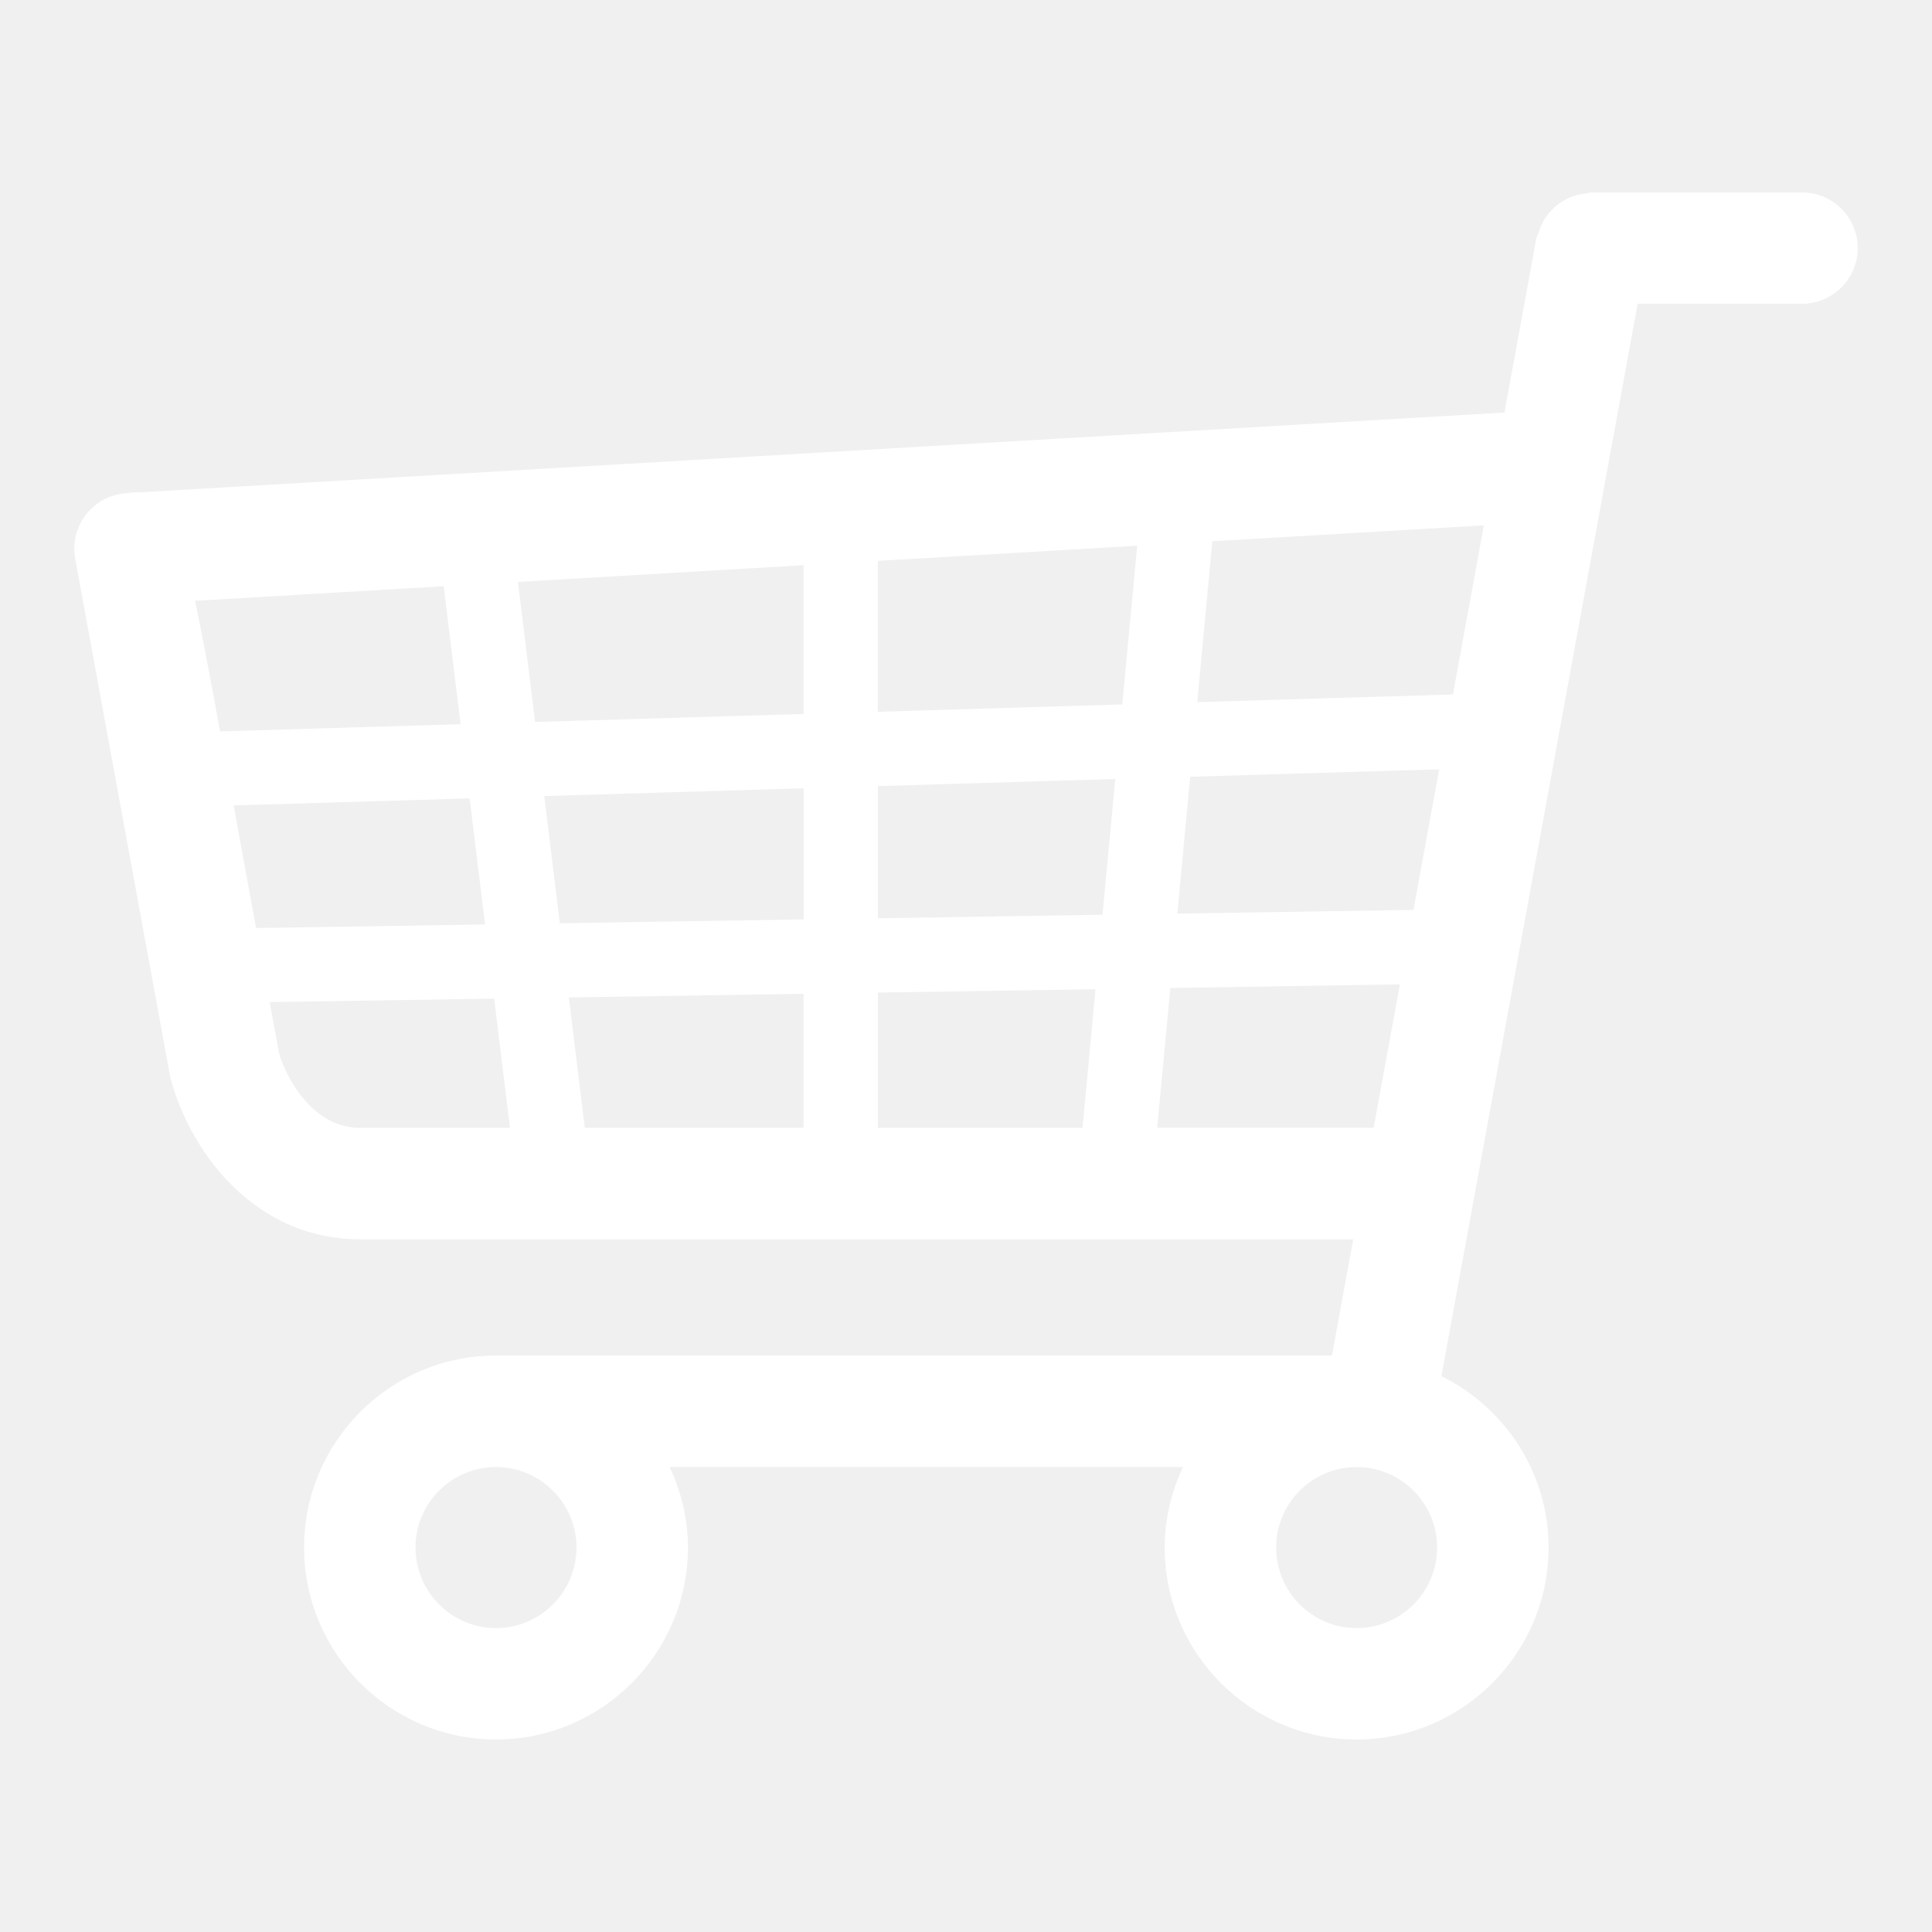
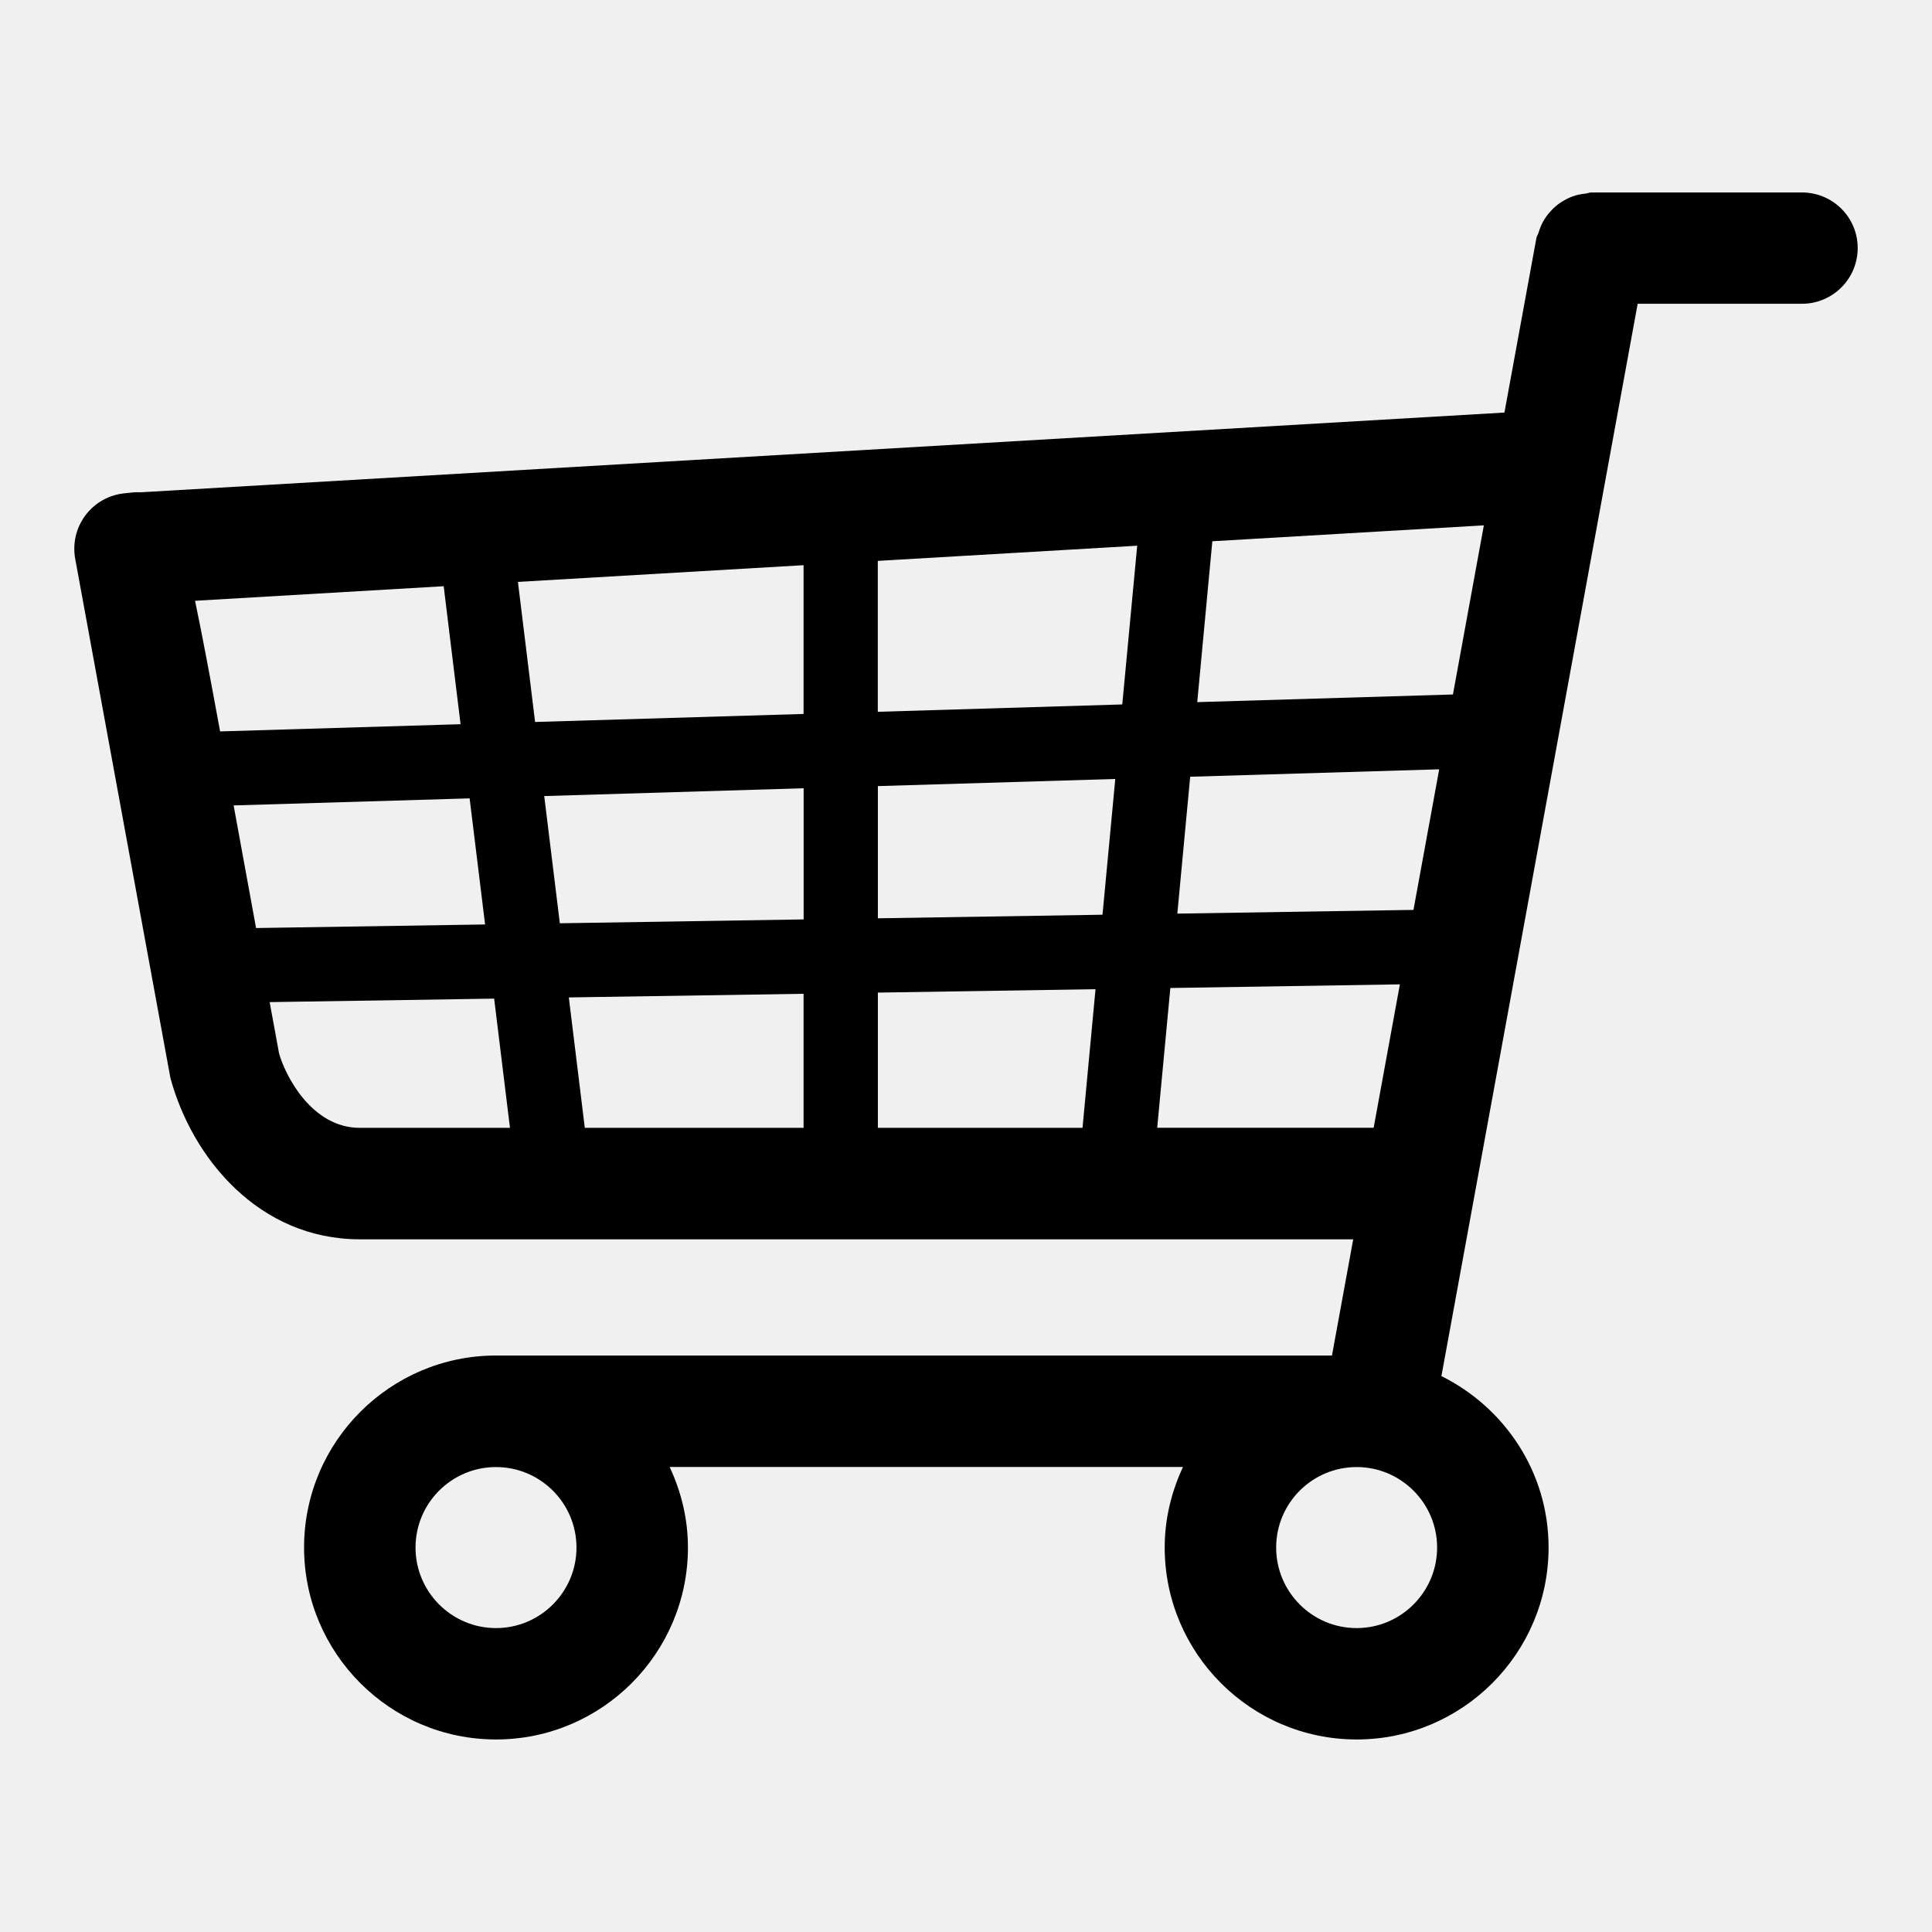
<svg xmlns="http://www.w3.org/2000/svg" enable-background="new 0 0 26 26" id="Слой_1" version="1.1" viewBox="0 0 26 26" xml:space="preserve">
-   <path d="M24.25,2.59h-2.836c-0.027,0-0.05,0.013-0.076,0.015  c-0.054,0.006-0.105,0.015-0.156,0.032c-0.043,0.014-0.081,0.031-0.12,0.053  c-0.045,0.024-0.085,0.051-0.124,0.084c-0.036,0.03-0.066,0.062-0.096,0.098  c-0.031,0.037-0.057,0.075-0.08,0.118c-0.024,0.044-0.041,0.09-0.056,0.139  c-0.008,0.027-0.025,0.048-0.03,0.076l-0.43,2.347L1.893,6.625  C1.823,6.62,1.761,6.63,1.682,6.638C1.274,6.675,0.972,7.032,1.002,7.44  c0.002,0.031,0.006,0.061,0.012,0.09l1.279,6.975  c0.292,1.082,1.193,2.173,2.548,2.173h13.37l-0.286,1.564H6.675  c-1.424,0-2.583,1.159-2.583,2.583c0,1.425,1.159,2.584,2.583,2.584  s2.583-1.159,2.583-2.584c0-0.388-0.092-0.753-0.246-1.083h6.908  c-0.154,0.331-0.246,0.695-0.246,1.083c0,1.425,1.159,2.584,2.583,2.584  s2.583-1.159,2.583-2.584c0-1.013-0.591-1.883-1.442-2.306l2.641-14.431H24.25  c0.414,0,0.75-0.336,0.75-0.75S24.664,2.59,24.25,2.59z M19.022,12.245l-3.178,0.05  l0.173-1.842l3.351-0.1L19.022,12.245z M3.144,10.839l3.176-0.095l0.208,1.697  l-3.082,0.048L3.144,10.839z M7.324,10.713l3.491-0.105v1.765l-3.281,0.052  L7.324,10.713z M10.814,9.608L7.201,9.716l-0.231-1.885l3.844-0.225V9.608z   M11.814,7.548l3.49-0.204l-0.201,2.136l-3.29,0.099V7.548z M10.814,13.374  v1.804H7.87l-0.215-1.755L10.814,13.374z M11.814,13.358l2.929-0.046l-0.175,1.866  h-2.754V13.358z M11.814,12.358v-1.779l3.195-0.096l-0.172,1.827L11.814,12.358z   M19.553,9.346l-3.441,0.103l0.203-2.165l3.654-0.214L19.553,9.346z M5.971,7.889  l0.227,1.857l-3.236,0.097C2.826,9.102,2.717,8.527,2.625,8.085L5.971,7.889z   M3.755,14.174l-0.126-0.688l3.021-0.047l0.213,1.739H4.841  C4.199,15.178,3.841,14.482,3.755,14.174z M15.573,15.178l0.177-1.882l3.089-0.049  l-0.353,1.93H15.573z M7.758,20.826c0,0.598-0.486,1.084-1.083,1.084  s-1.083-0.486-1.083-1.084s0.486-1.083,1.083-1.083S7.758,20.229,7.758,20.826z   M18.257,21.91c-0.598,0-1.083-0.486-1.083-1.084s0.486-1.083,1.083-1.083  s1.083,0.486,1.083,1.083S18.855,21.91,18.257,21.91z" fill="#FFFFFF" />
+   <path d="M24.25,2.59h-2.836c-0.027,0-0.05,0.013-0.076,0.015  c-0.054,0.006-0.105,0.015-0.156,0.032c-0.043,0.014-0.081,0.031-0.12,0.053  c-0.045,0.024-0.085,0.051-0.124,0.084c-0.036,0.03-0.066,0.062-0.096,0.098  c-0.031,0.037-0.057,0.075-0.08,0.118c-0.024,0.044-0.041,0.09-0.056,0.139  c-0.008,0.027-0.025,0.048-0.03,0.076l-0.43,2.347L1.893,6.625  C1.823,6.62,1.761,6.63,1.682,6.638C1.274,6.675,0.972,7.032,1.002,7.44  c0.002,0.031,0.006,0.061,0.012,0.09l1.279,6.975  c0.292,1.082,1.193,2.173,2.548,2.173h13.37l-0.286,1.564H6.675  c-1.424,0-2.583,1.159-2.583,2.583c0,1.425,1.159,2.584,2.583,2.584  s2.583-1.159,2.583-2.584c0-0.388-0.092-0.753-0.246-1.083h6.908  c-0.154,0.331-0.246,0.695-0.246,1.083c0,1.425,1.159,2.584,2.583,2.584  s2.583-1.159,2.583-2.584c0-1.013-0.591-1.883-1.442-2.306l2.641-14.431H24.25  c0.414,0,0.75-0.336,0.75-0.75S24.664,2.59,24.25,2.59z M19.022,12.245l-3.178,0.05  l0.173-1.842l3.351-0.1L19.022,12.245z M3.144,10.839l3.176-0.095l0.208,1.697  l-3.082,0.048L3.144,10.839z M7.324,10.713l3.491-0.105v1.765l-3.281,0.052  L7.324,10.713z M10.814,9.608L7.201,9.716l-0.231-1.885l3.844-0.225V9.608z   M11.814,7.548l3.49-0.204l-0.201,2.136l-3.29,0.099V7.548z M10.814,13.374  v1.804H7.87l-0.215-1.755L10.814,13.374z M11.814,13.358l2.929-0.046l-0.175,1.866  h-2.754V13.358z M11.814,12.358v-1.779l3.195-0.096l-0.172,1.827L11.814,12.358z   M19.553,9.346l-3.441,0.103l0.203-2.165l3.654-0.214L19.553,9.346z M5.971,7.889  l0.227,1.857l-3.236,0.097C2.826,9.102,2.717,8.527,2.625,8.085L5.971,7.889z   M3.755,14.174l-0.126-0.688l3.021-0.047l0.213,1.739H4.841  C4.199,15.178,3.841,14.482,3.755,14.174z M15.573,15.178l0.177-1.882l3.089-0.049  l-0.353,1.93H15.573z M7.758,20.826c0,0.598-0.486,1.084-1.083,1.084  s-1.083-0.486-1.083-1.084s0.486-1.083,1.083-1.083S7.758,20.229,7.758,20.826z   M18.257,21.91c-0.598,0-1.083-0.486-1.083-1.084s0.486-1.083,1.083-1.083  s1.083,0.486,1.083,1.083S18.855,21.91,18.257,21.91z" fill="#000000" />
</svg>
